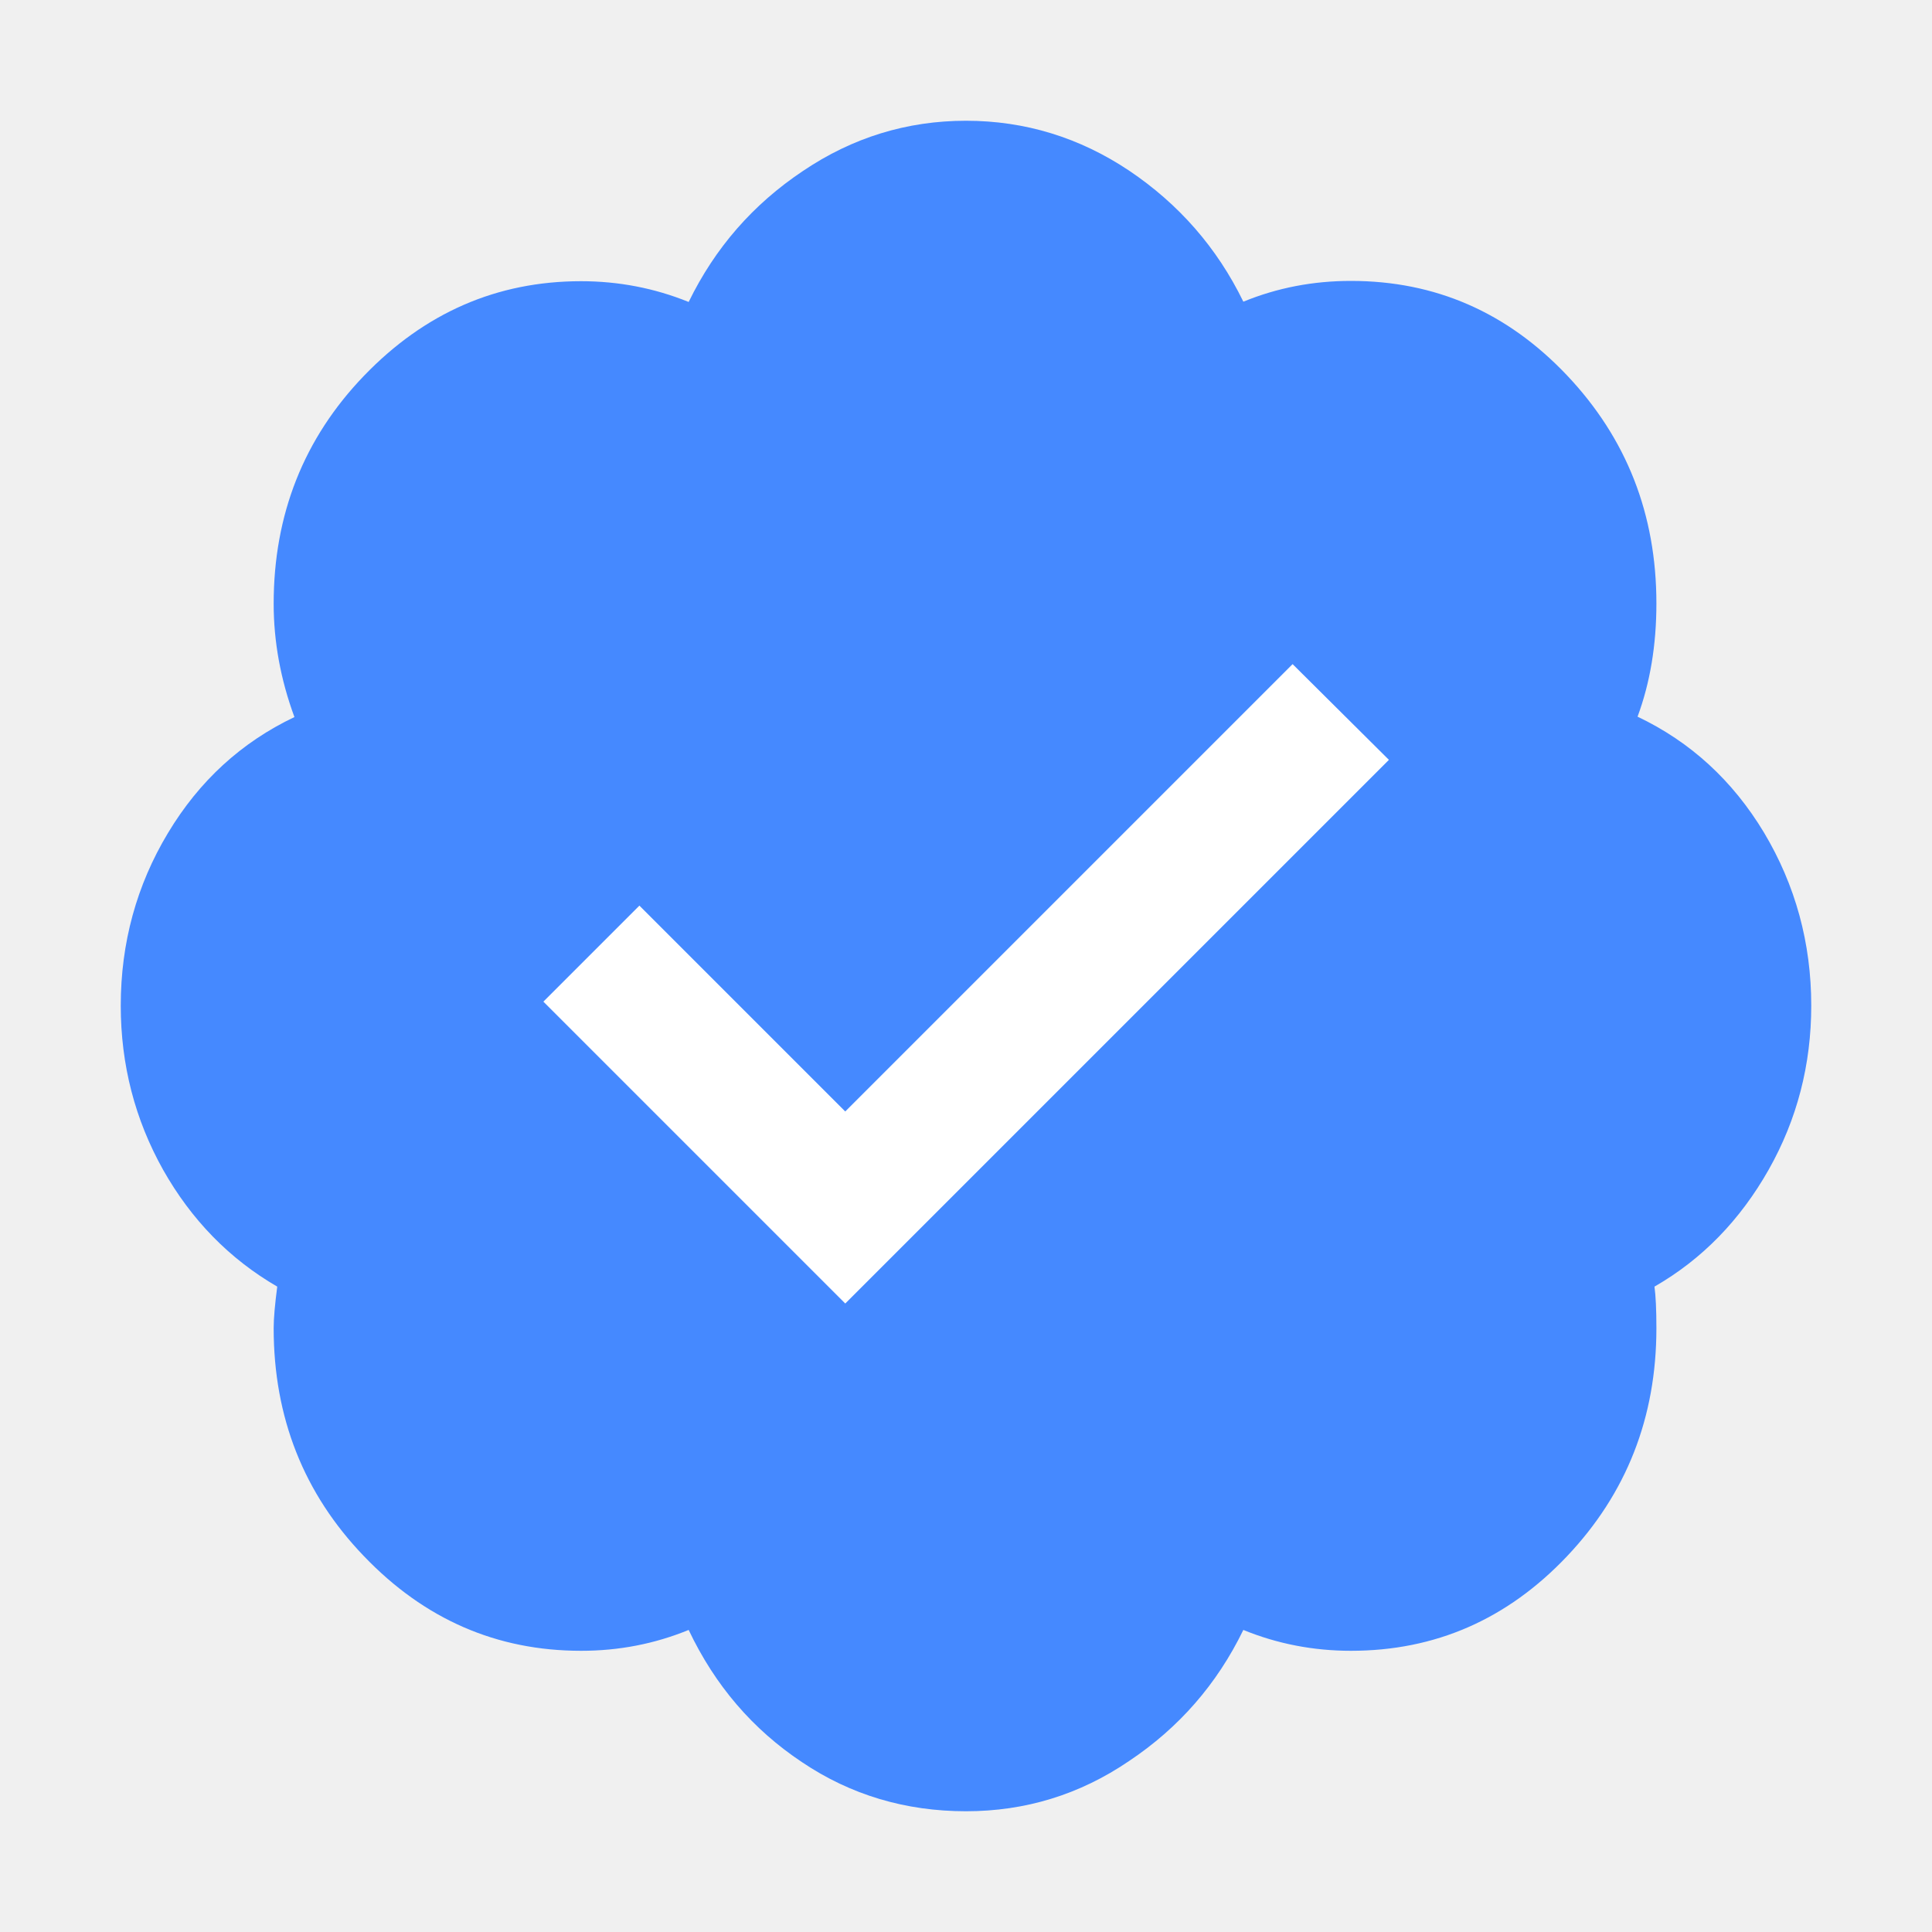
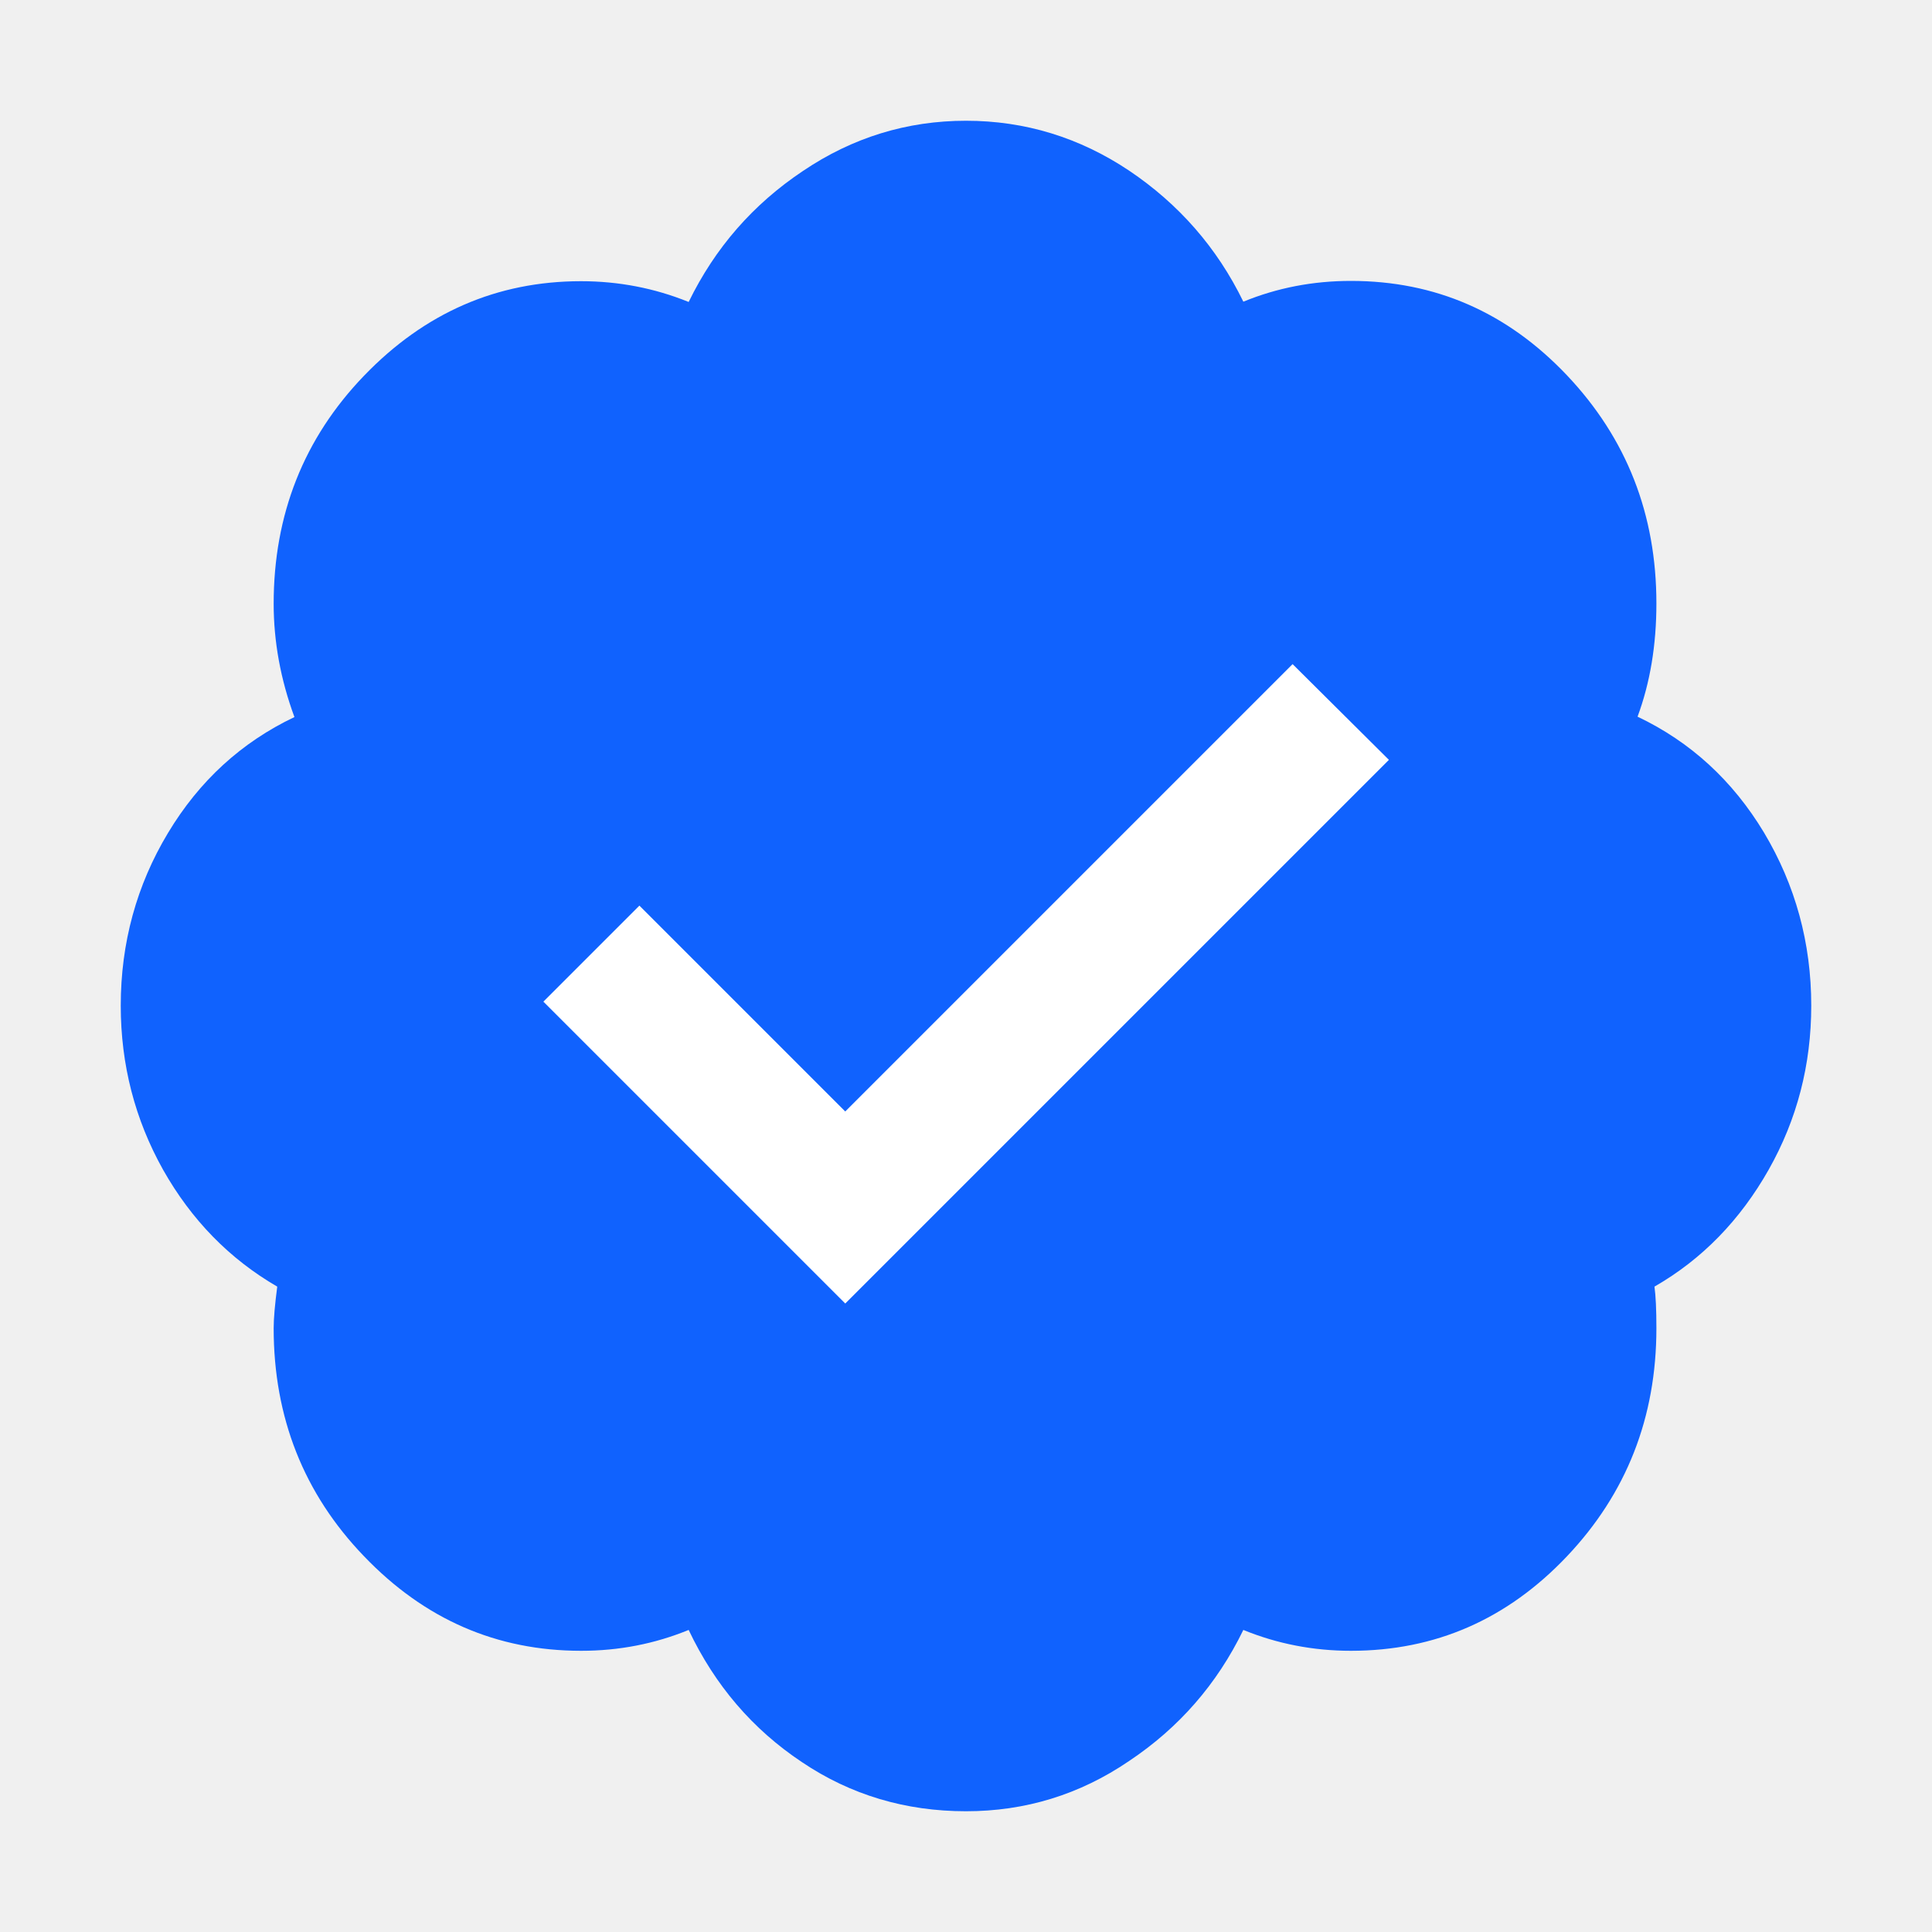
<svg xmlns="http://www.w3.org/2000/svg" width="20" height="20" viewBox="0 0 20 20" fill="none">
-   <path d="M18.261 8.619C17.936 8.079 17.499 7.679 16.952 7.419C17.082 7.067 17.147 6.678 17.147 6.247C17.147 5.324 16.839 4.538 16.221 3.885C15.602 3.232 14.857 2.908 13.985 2.908C13.592 2.908 13.223 2.979 12.871 3.123C12.598 2.562 12.201 2.111 11.688 1.766C11.176 1.424 10.612 1.25 10 1.25C9.388 1.25 8.824 1.424 8.312 1.77C7.795 2.115 7.402 2.566 7.129 3.126C6.777 2.983 6.404 2.911 6.015 2.911C5.143 2.911 4.395 3.239 3.769 3.889C3.144 4.538 2.833 5.328 2.833 6.25C2.833 6.64 2.904 7.033 3.048 7.423C2.501 7.683 2.063 8.083 1.739 8.623C1.414 9.163 1.25 9.761 1.25 10.41C1.25 11.022 1.397 11.589 1.688 12.109C1.981 12.628 2.375 13.032 2.87 13.319C2.846 13.503 2.833 13.647 2.833 13.749C2.833 14.672 3.144 15.462 3.769 16.111C4.395 16.764 5.143 17.089 6.015 17.089C6.408 17.089 6.777 17.017 7.129 16.873C7.402 17.448 7.792 17.902 8.301 18.241C8.807 18.582 9.375 18.75 10 18.75C10.612 18.75 11.176 18.579 11.688 18.23C12.205 17.885 12.598 17.434 12.871 16.873C13.223 17.017 13.596 17.089 13.985 17.089C14.857 17.089 15.602 16.764 16.221 16.111C16.836 15.462 17.147 14.676 17.147 13.749C17.147 13.555 17.14 13.411 17.127 13.319C17.622 13.035 18.015 12.628 18.309 12.109C18.603 11.589 18.75 11.022 18.75 10.41C18.75 9.761 18.586 9.163 18.261 8.619Z" fill="#4589FF" />
+   <path d="M18.261 8.619C17.936 8.079 17.499 7.679 16.952 7.419C17.082 7.067 17.147 6.678 17.147 6.247C17.147 5.324 16.839 4.538 16.221 3.885C15.602 3.232 14.857 2.908 13.985 2.908C13.592 2.908 13.223 2.979 12.871 3.123C12.598 2.562 12.201 2.111 11.688 1.766C11.176 1.424 10.612 1.25 10 1.25C9.388 1.25 8.824 1.424 8.312 1.77C7.795 2.115 7.402 2.566 7.129 3.126C6.777 2.983 6.404 2.911 6.015 2.911C5.143 2.911 4.395 3.239 3.769 3.889C3.144 4.538 2.833 5.328 2.833 6.25C2.833 6.64 2.904 7.033 3.048 7.423C2.501 7.683 2.063 8.083 1.739 8.623C1.414 9.163 1.25 9.761 1.25 10.41C1.25 11.022 1.397 11.589 1.688 12.109C1.981 12.628 2.375 13.032 2.87 13.319C2.846 13.503 2.833 13.647 2.833 13.749C2.833 14.672 3.144 15.462 3.769 16.111C4.395 16.764 5.143 17.089 6.015 17.089C6.408 17.089 6.777 17.017 7.129 16.873C7.402 17.448 7.792 17.902 8.301 18.241C8.807 18.582 9.375 18.75 10 18.75C10.612 18.75 11.176 18.579 11.688 18.23C12.205 17.885 12.598 17.434 12.871 16.873C13.223 17.017 13.596 17.089 13.985 17.089C14.857 17.089 15.602 16.764 16.221 16.111C16.836 15.462 17.147 14.676 17.147 13.749C17.147 13.555 17.14 13.411 17.127 13.319C17.622 13.035 18.015 12.628 18.309 12.109C18.603 11.589 18.75 11.022 18.75 10.41C18.75 9.761 18.586 9.163 18.261 8.619Z" fill="#1062FE" />
  <path fill-rule="evenodd" clip-rule="evenodd" d="M8.75 13.494L5.625 10.369L6.619 9.375L8.75 11.506L13.381 6.875L14.378 7.866L8.75 13.494Z" fill="white" />
</svg>
